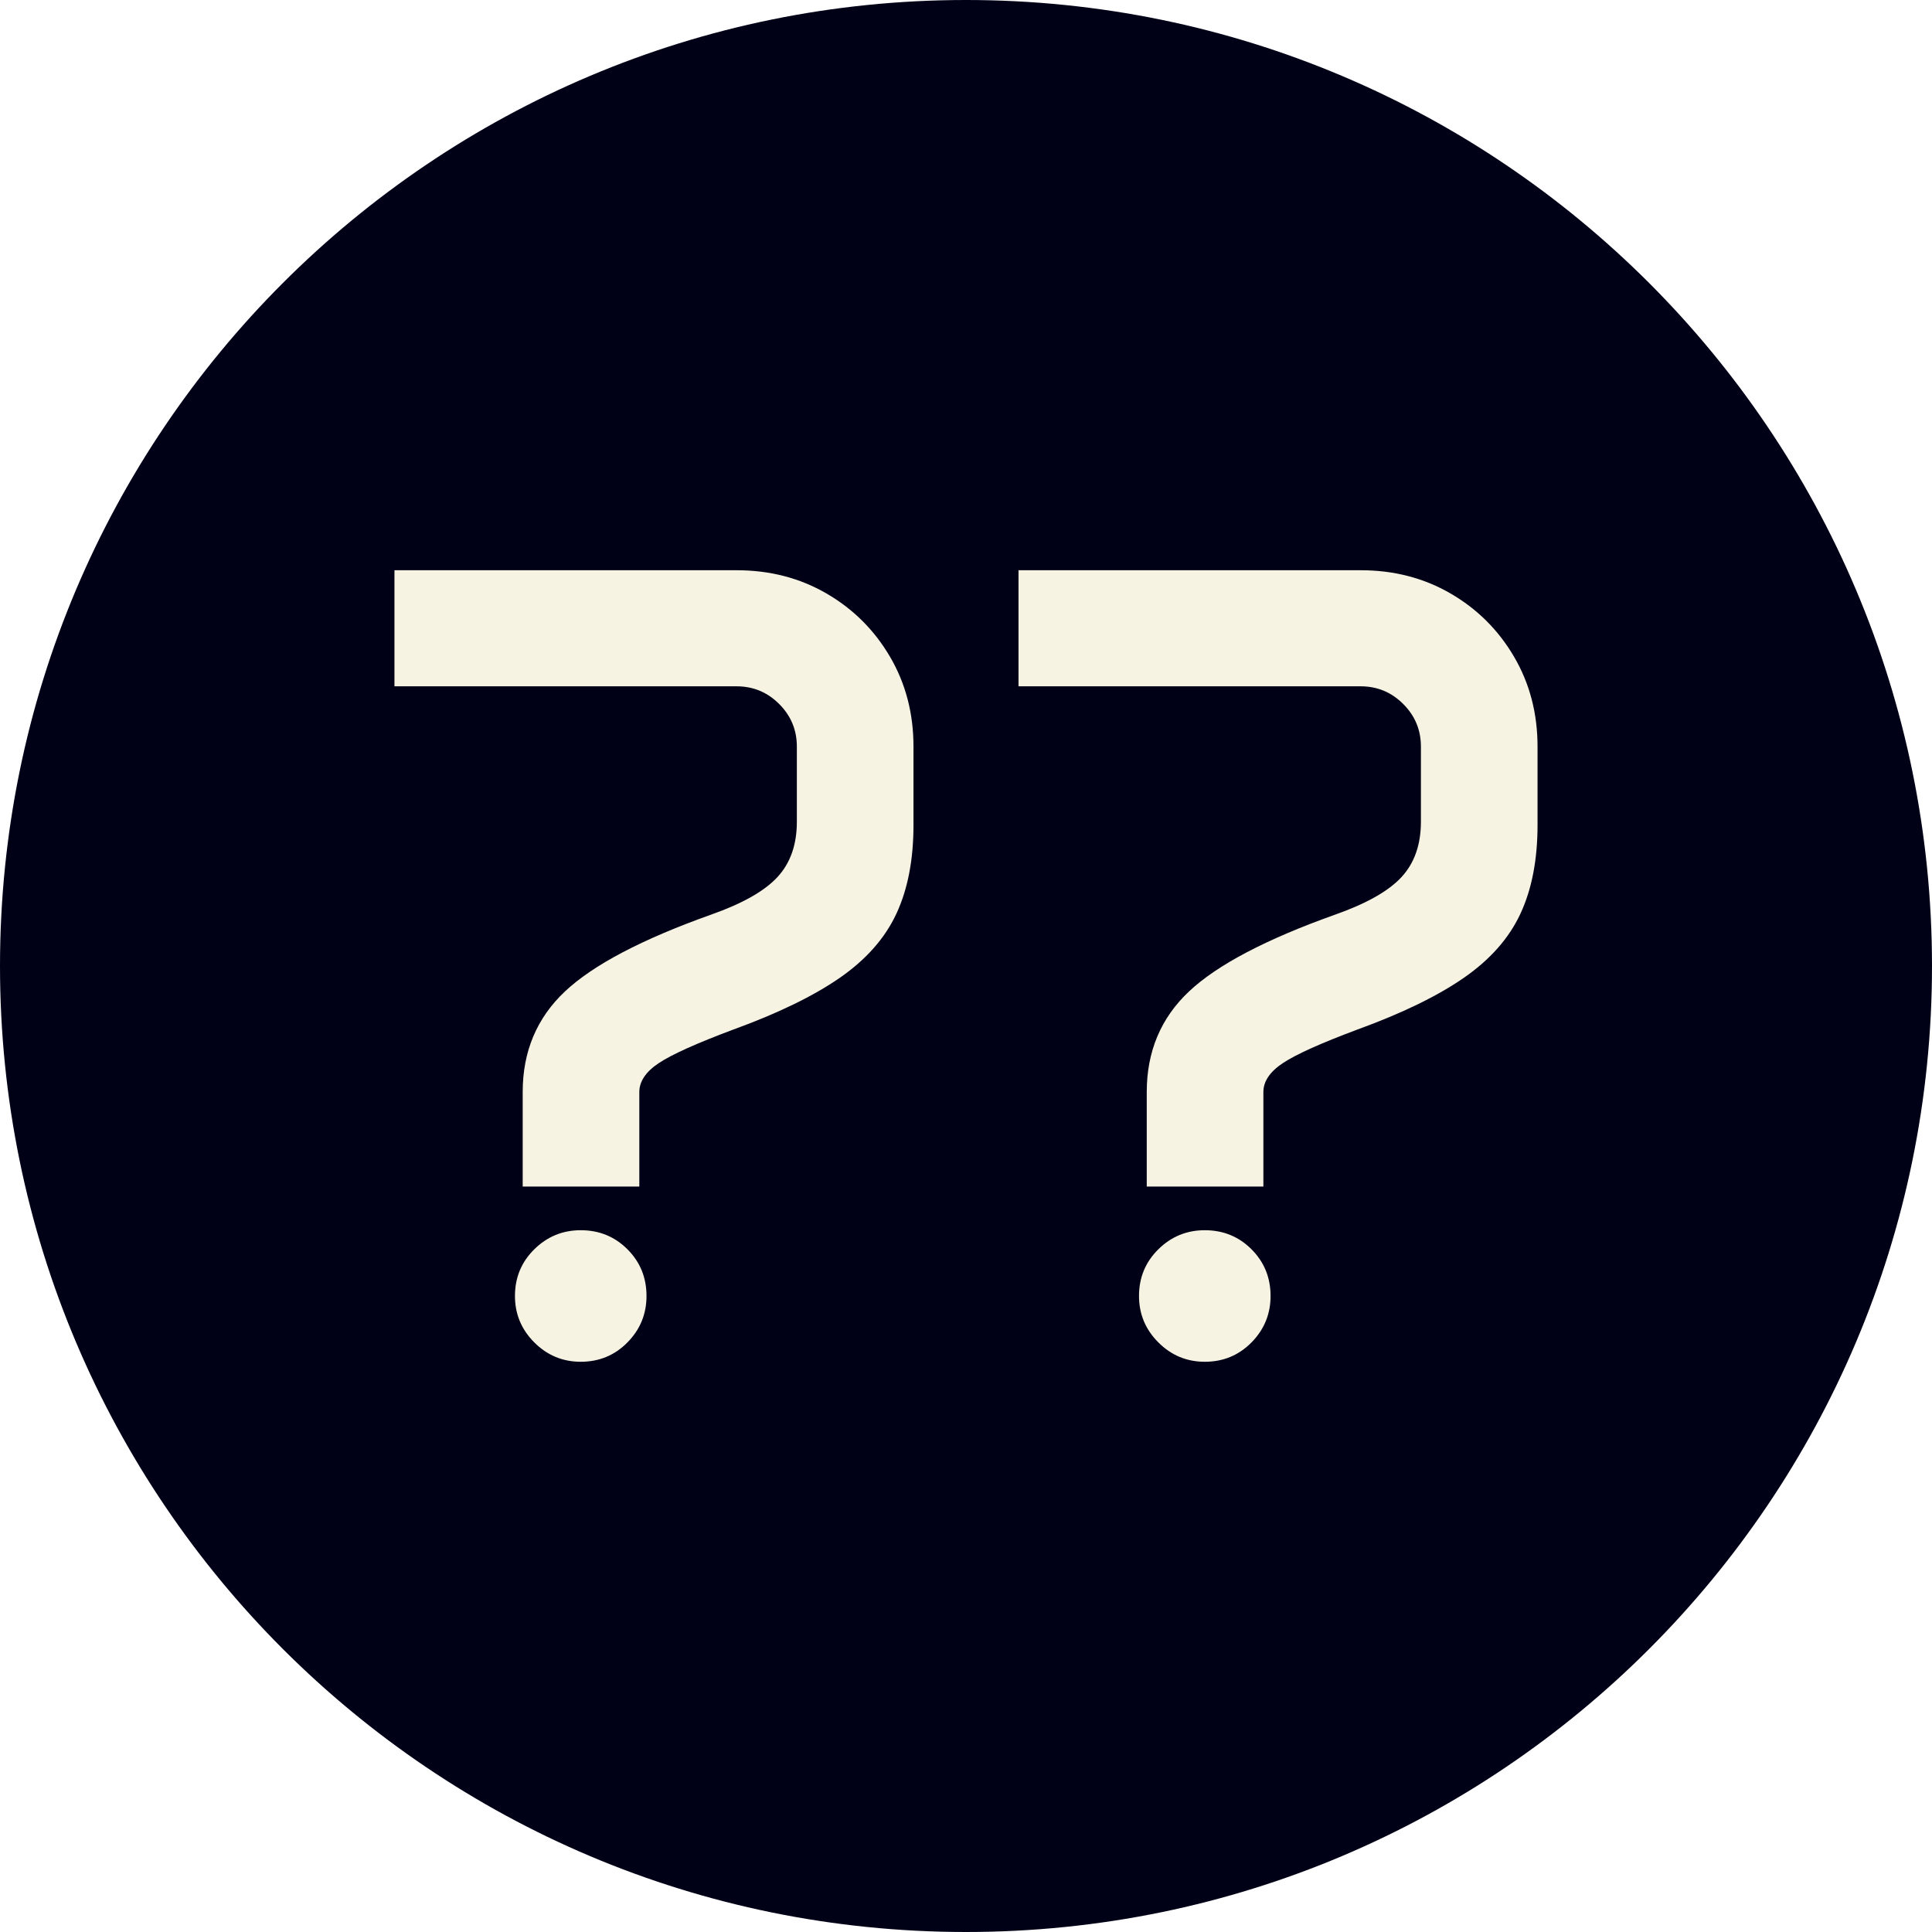
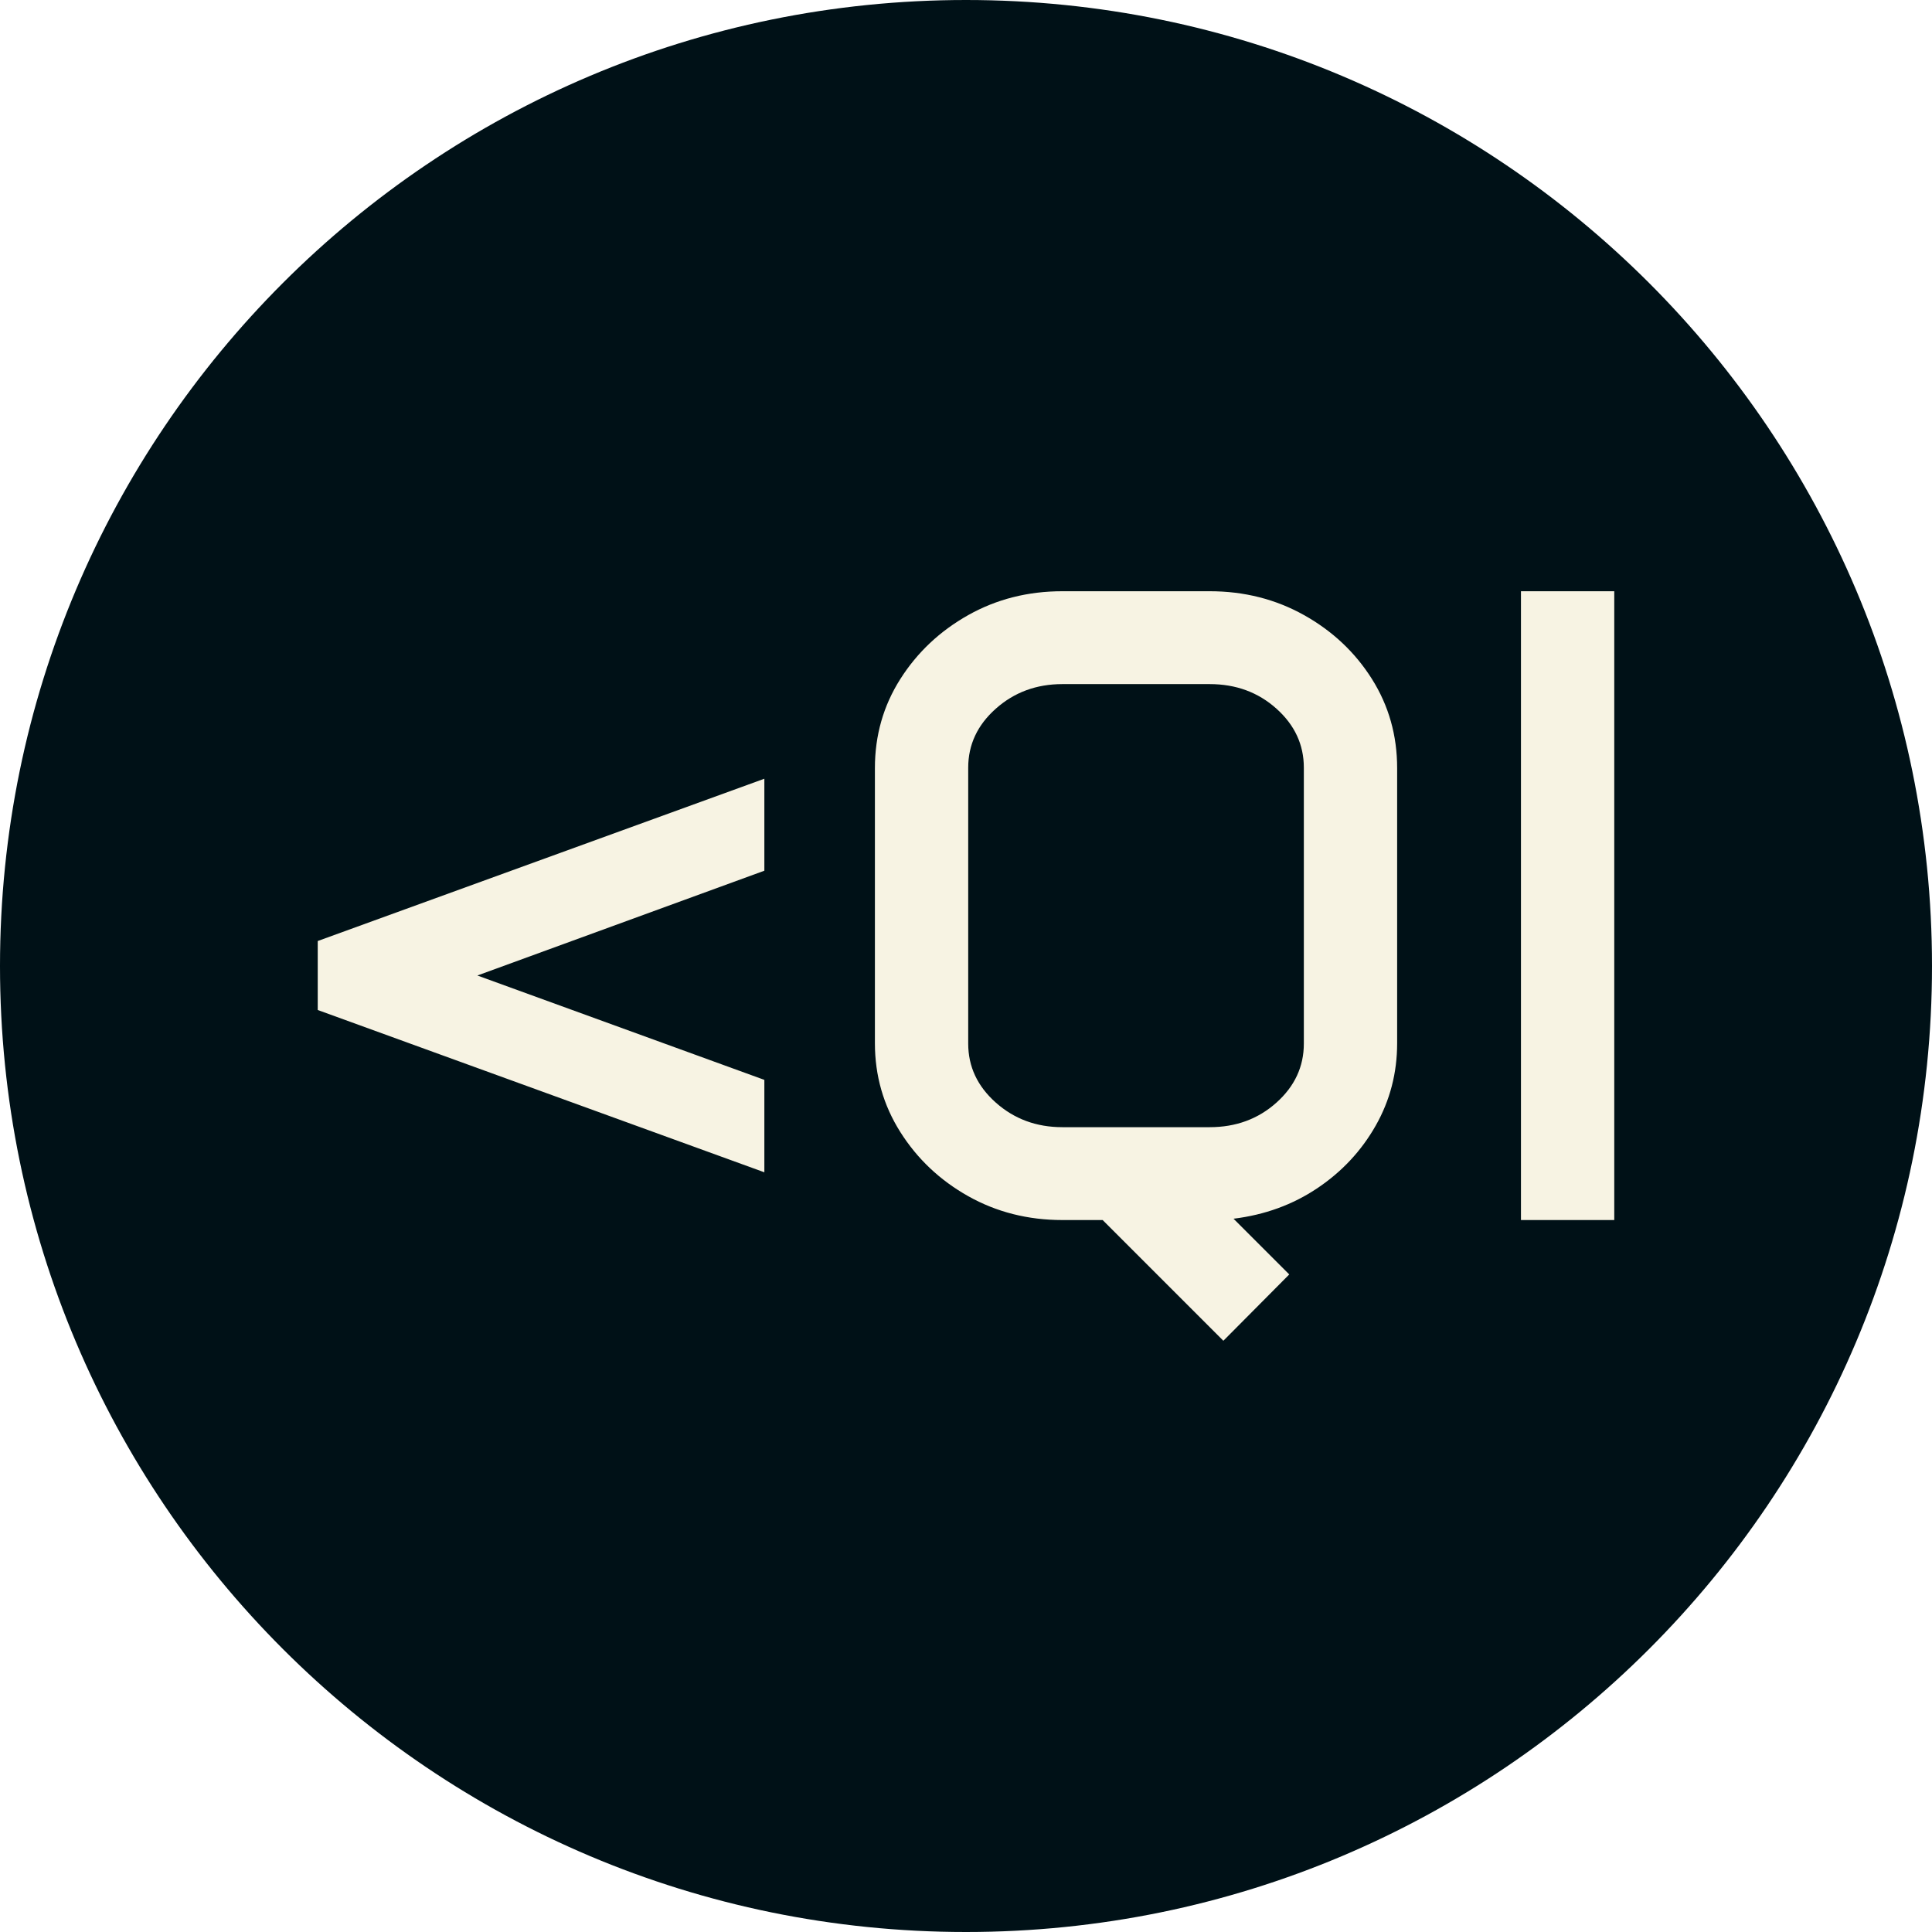
<svg xmlns="http://www.w3.org/2000/svg" viewBox="0 0 512 512">
-   <circle cx="256" cy="256" r="256" fill="#000117" />
-   <path d="M13.184-177.539L13.184-208.301L103.857-208.301Q117.041-208.301 127.661-202.148Q138.281-195.996 144.507-185.376Q150.732-174.756 150.732-161.572L150.732-161.572L150.732-140.771Q150.732-127.002 146.191-117.261Q141.650-107.520 131.177-100.269Q120.703-93.018 102.979-86.572L102.979-86.572Q88.477-81.152 83.276-77.710Q78.076-74.268 78.076-70.020L78.076-70.020L78.076-44.971L47.168-44.971L47.168-70.020Q47.168-86.133 58.374-96.680Q69.580-107.227 97.119-117.041L97.119-117.041Q109.570-121.436 114.697-127.002Q119.824-132.568 119.824-141.650L119.824-141.650L119.824-161.572Q119.824-168.164 115.137-172.852Q110.449-177.539 103.857-177.539L103.857-177.539L13.184-177.539ZM45.117-15.967L45.117-15.967Q45.117-23.291 50.244-28.345Q55.371-33.398 62.549-33.398L62.549-33.398Q69.873-33.398 74.927-28.345Q79.980-23.291 79.980-15.967L79.980-15.967Q79.980-8.789 74.927-3.662Q69.873 1.465 62.549 1.465L62.549 1.465Q55.371 1.465 50.244-3.662Q45.117-8.789 45.117-15.967ZM178.564-177.539L178.564-208.301L269.238-208.301Q282.422-208.301 293.042-202.148Q303.662-195.996 309.888-185.376Q316.113-174.756 316.113-161.572L316.113-161.572L316.113-140.771Q316.113-127.002 311.572-117.261Q307.031-107.520 296.558-100.269Q286.084-93.018 268.359-86.572L268.359-86.572Q253.857-81.152 248.657-77.710Q243.457-74.268 243.457-70.020L243.457-70.020L243.457-44.971L212.549-44.971L212.549-70.020Q212.549-86.133 223.755-96.680Q234.961-107.227 262.500-117.041L262.500-117.041Q274.951-121.436 280.078-127.002Q285.205-132.568 285.205-141.650L285.205-141.650L285.205-161.572Q285.205-168.164 280.518-172.852Q275.830-177.539 269.238-177.539L269.238-177.539L178.564-177.539ZM210.498-15.967L210.498-15.967Q210.498-23.291 215.625-28.345Q220.752-33.398 227.930-33.398L227.930-33.398Q235.254-33.398 240.308-28.345Q245.361-23.291 245.361-15.967L245.361-15.967Q245.361-8.789 240.308-3.662Q235.254 1.465 227.930 1.465L227.930 1.465Q220.752 1.465 215.625-3.662Q210.498-8.789 210.498-15.967Z" fill="#f7f3e3" transform="translate(91.35149, 359.418)" />
+   <circle cx="256" cy="256" r="256" fill="#001117" />
+   <path d="M12.891-55.664L12.891-73.945L131.250-116.953L131.250-92.578L55.195-64.805L131.250-37.148L131.250-12.656L12.891-55.664ZM160.547-46.875L160.547-119.766Q160.547-132.773 167.285-143.379Q174.023-153.984 185.273-160.313Q196.523-166.641 210.234-166.641L210.234-166.641L249.258-166.641Q262.969-166.641 274.277-160.313Q285.586-153.984 292.266-143.379Q298.945-132.773 298.945-119.766L298.945-119.766L298.945-46.875Q298.945-35.039 293.262-25.020Q287.578-15 277.793-8.438Q268.008-1.875 255.586-0.352L255.586-0.352L270.352 14.414L252.891 31.992L220.898 0L210.234 0Q196.523 0 185.273-6.328Q174.023-12.656 167.285-23.320Q160.547-33.984 160.547-46.875L160.547-46.875ZM185.273-119.883L185.273-46.758Q185.273-37.617 192.598-31.113Q199.922-24.609 210.234-24.609L210.234-24.609L249.258-24.609Q259.688-24.609 266.953-31.113Q274.219-37.617 274.219-46.758L274.219-46.758L274.219-119.883Q274.219-129.023 266.953-135.527Q259.688-142.031 249.258-142.031L249.258-142.031L210.234-142.031Q199.922-142.031 192.598-135.527Q185.273-129.023 185.273-119.883L185.273-119.883ZM331.758 0L331.758-166.641L356.484-166.641L356.484 0L331.758 0Z" fill="#f7f3e3" transform="translate(71.31249, 323.3245)" />
</svg>
